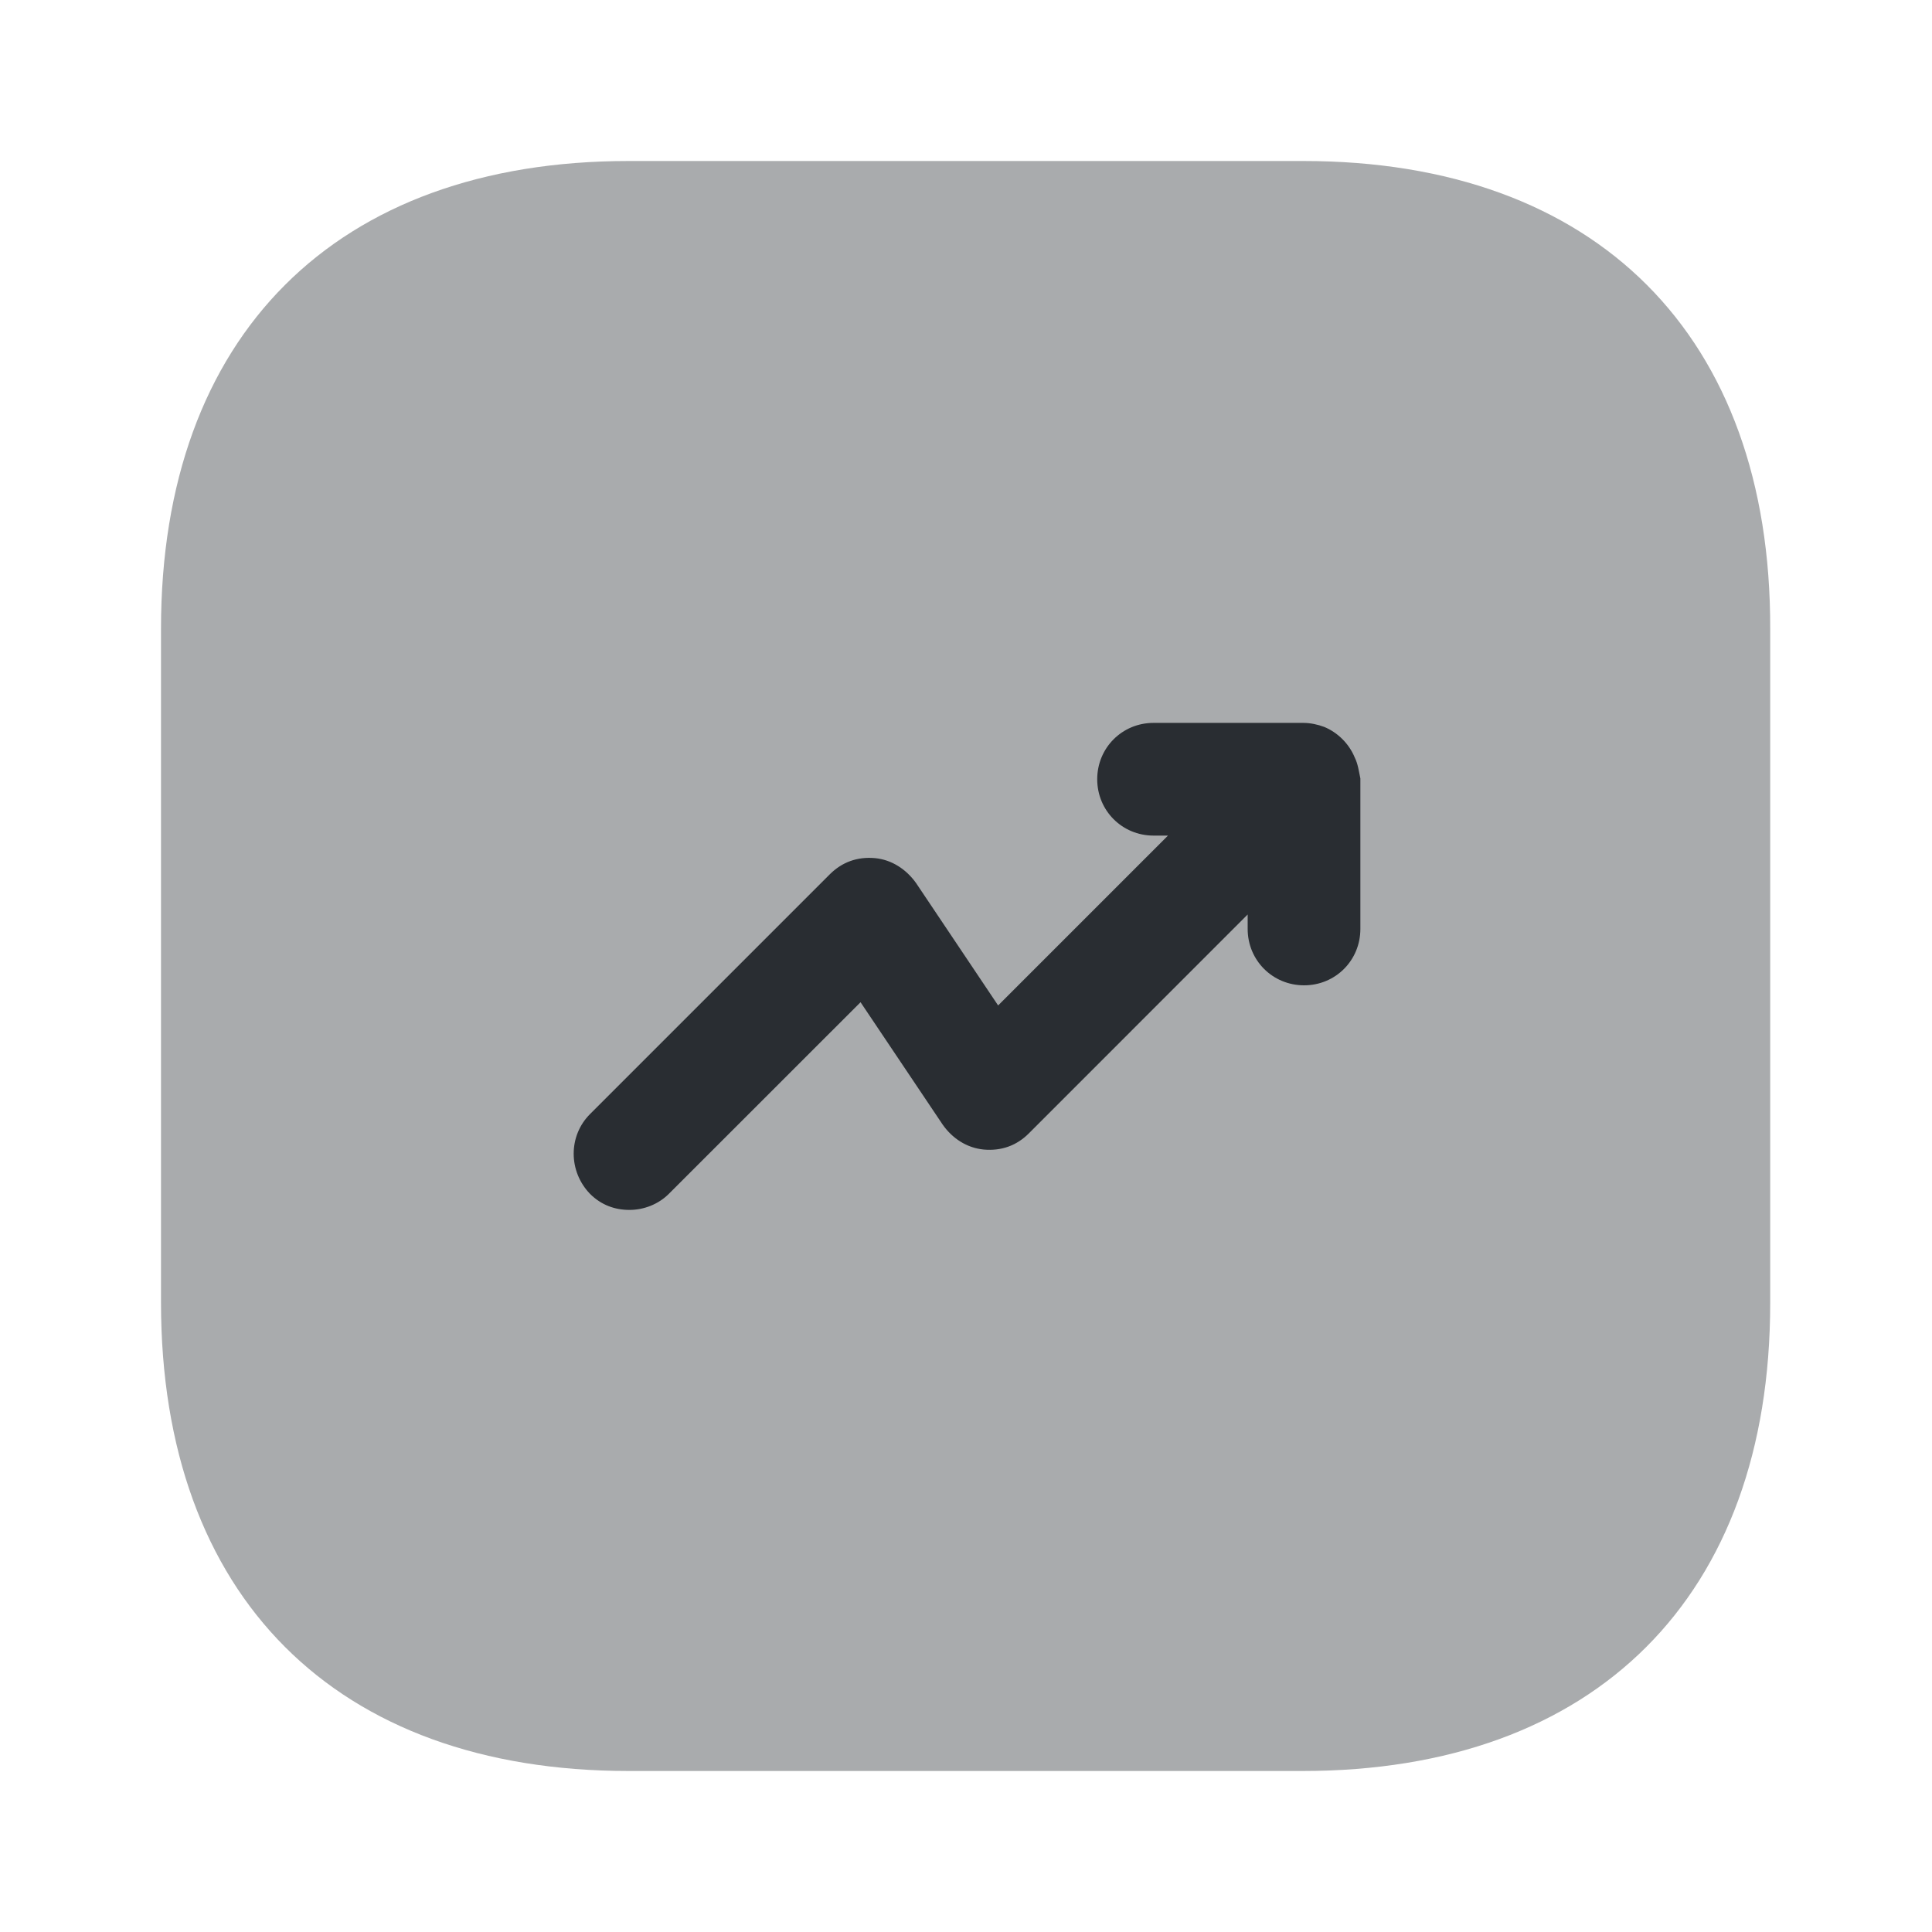
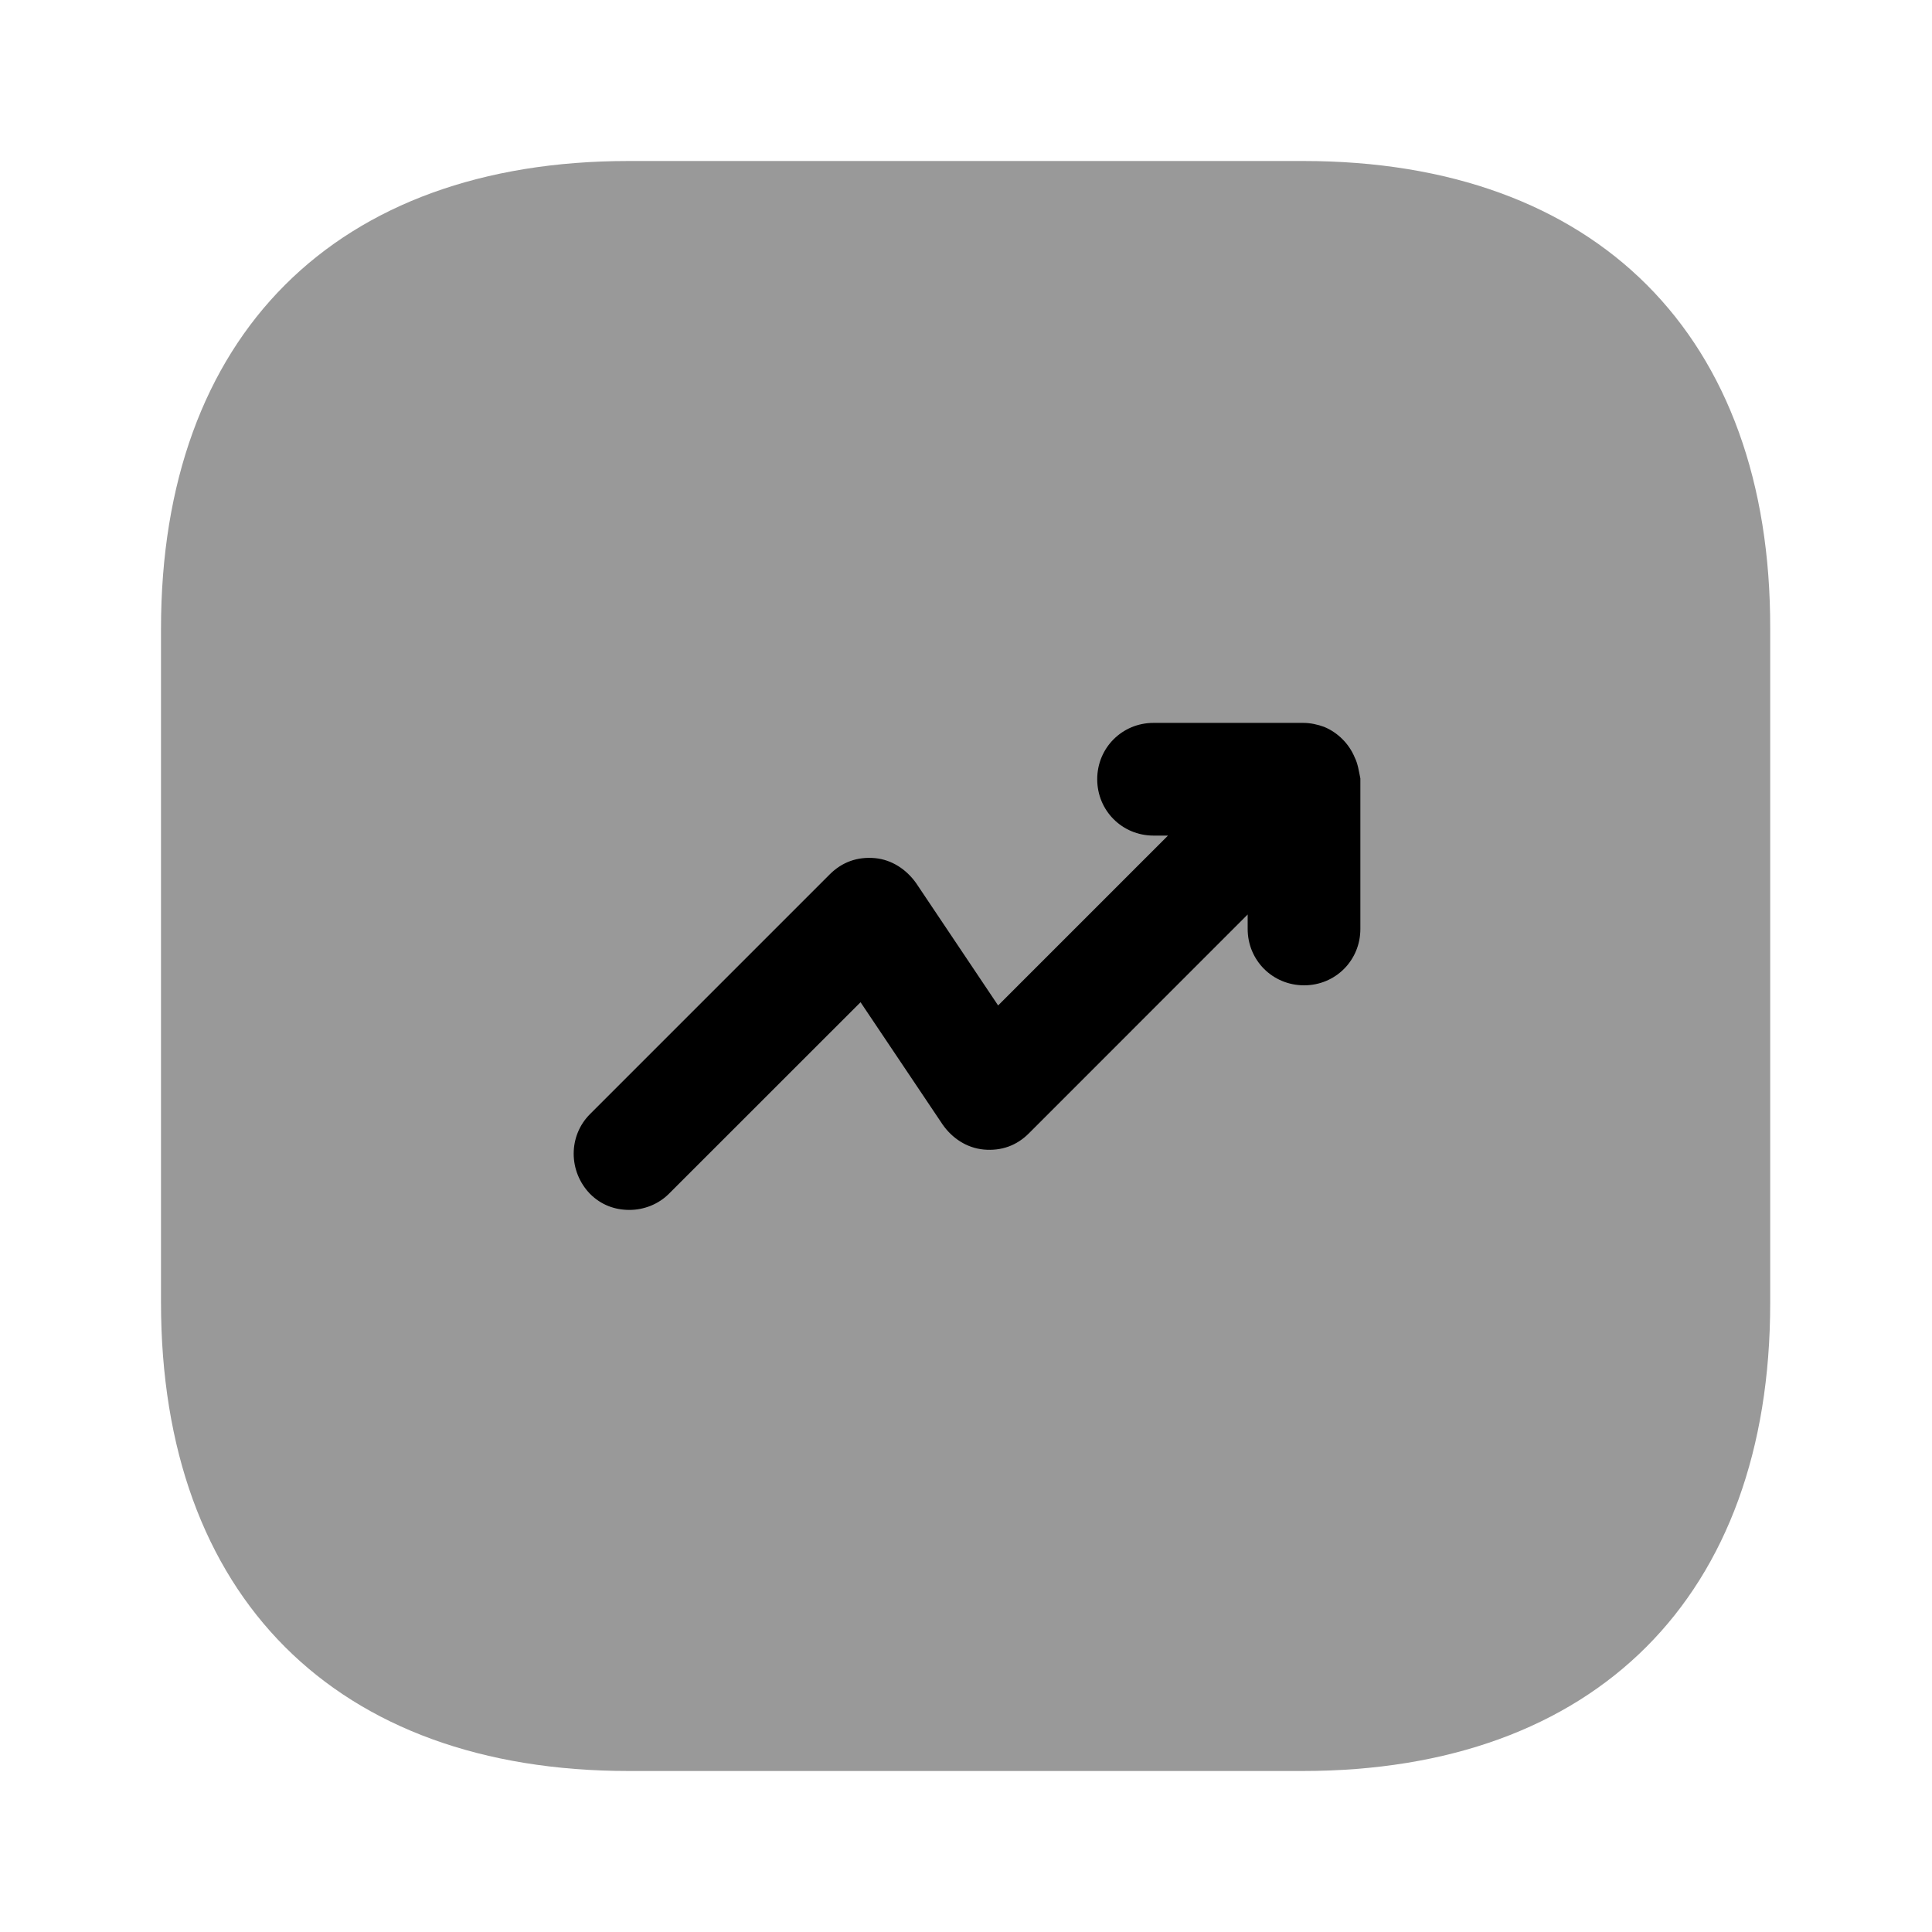
<svg xmlns="http://www.w3.org/2000/svg" width="24" height="24" viewBox="0 0 24 24" fill="none">
-   <path opacity="0.4" d="M16.19 2H7.81C4.17 2 2 4.17 2 7.81V16.18C2 19.83 4.17 22 7.81 22H16.18C19.82 22 21.99 19.83 21.99 16.19V7.81C22 4.17 19.83 2 16.19 2Z" fill="#292D32" />
-   <path d="M16.829 9.41C16.759 9.24 16.619 9.1 16.45 9.03C16.369 9 16.279 8.98 16.189 8.98H14.329C13.94 8.98 13.63 9.29 13.63 9.68C13.63 10.07 13.94 10.38 14.329 10.38H14.509L12.399 12.49L11.38 10.97C11.259 10.8 11.079 10.68 10.87 10.66C10.649 10.64 10.46 10.71 10.309 10.86L7.329 13.84C7.059 14.11 7.059 14.55 7.329 14.83C7.469 14.97 7.639 15.03 7.819 15.03C7.999 15.03 8.179 14.96 8.309 14.83L10.69 12.45L11.71 13.97C11.829 14.14 12.009 14.26 12.22 14.28C12.44 14.3 12.63 14.23 12.78 14.08L15.499 11.36V11.54C15.499 11.93 15.809 12.24 16.2 12.24C16.59 12.24 16.899 11.93 16.899 11.54V9.67C16.88 9.58 16.869 9.49 16.829 9.41Z" fill="#292D32" />
+   <path opacity="0.4" d="M16.19 2H7.81C4.17 2 2 4.17 2 7.81V16.18C2 19.83 4.17 22 7.81 22H16.18C19.82 22 21.99 19.83 21.99 16.19V7.81C22 4.17 19.83 2 16.19 2Z" fill="currentColor" />
+   <path d="M16.829 9.41C16.759 9.24 16.619 9.1 16.45 9.03C16.369 9 16.279 8.98 16.189 8.98H14.329C13.94 8.98 13.63 9.29 13.63 9.68C13.63 10.07 13.94 10.38 14.329 10.38H14.509L12.399 12.49L11.38 10.97C11.259 10.8 11.079 10.68 10.87 10.66C10.649 10.64 10.46 10.71 10.309 10.86L7.329 13.84C7.059 14.11 7.059 14.55 7.329 14.83C7.469 14.97 7.639 15.03 7.819 15.03C7.999 15.03 8.179 14.96 8.309 14.83L10.69 12.45L11.71 13.97C11.829 14.14 12.009 14.26 12.22 14.28C12.44 14.3 12.63 14.23 12.78 14.08L15.499 11.36V11.54C15.499 11.93 15.809 12.24 16.2 12.24C16.59 12.24 16.899 11.93 16.899 11.54V9.67C16.88 9.58 16.869 9.49 16.829 9.41Z" fill="currentColor" />
</svg>
